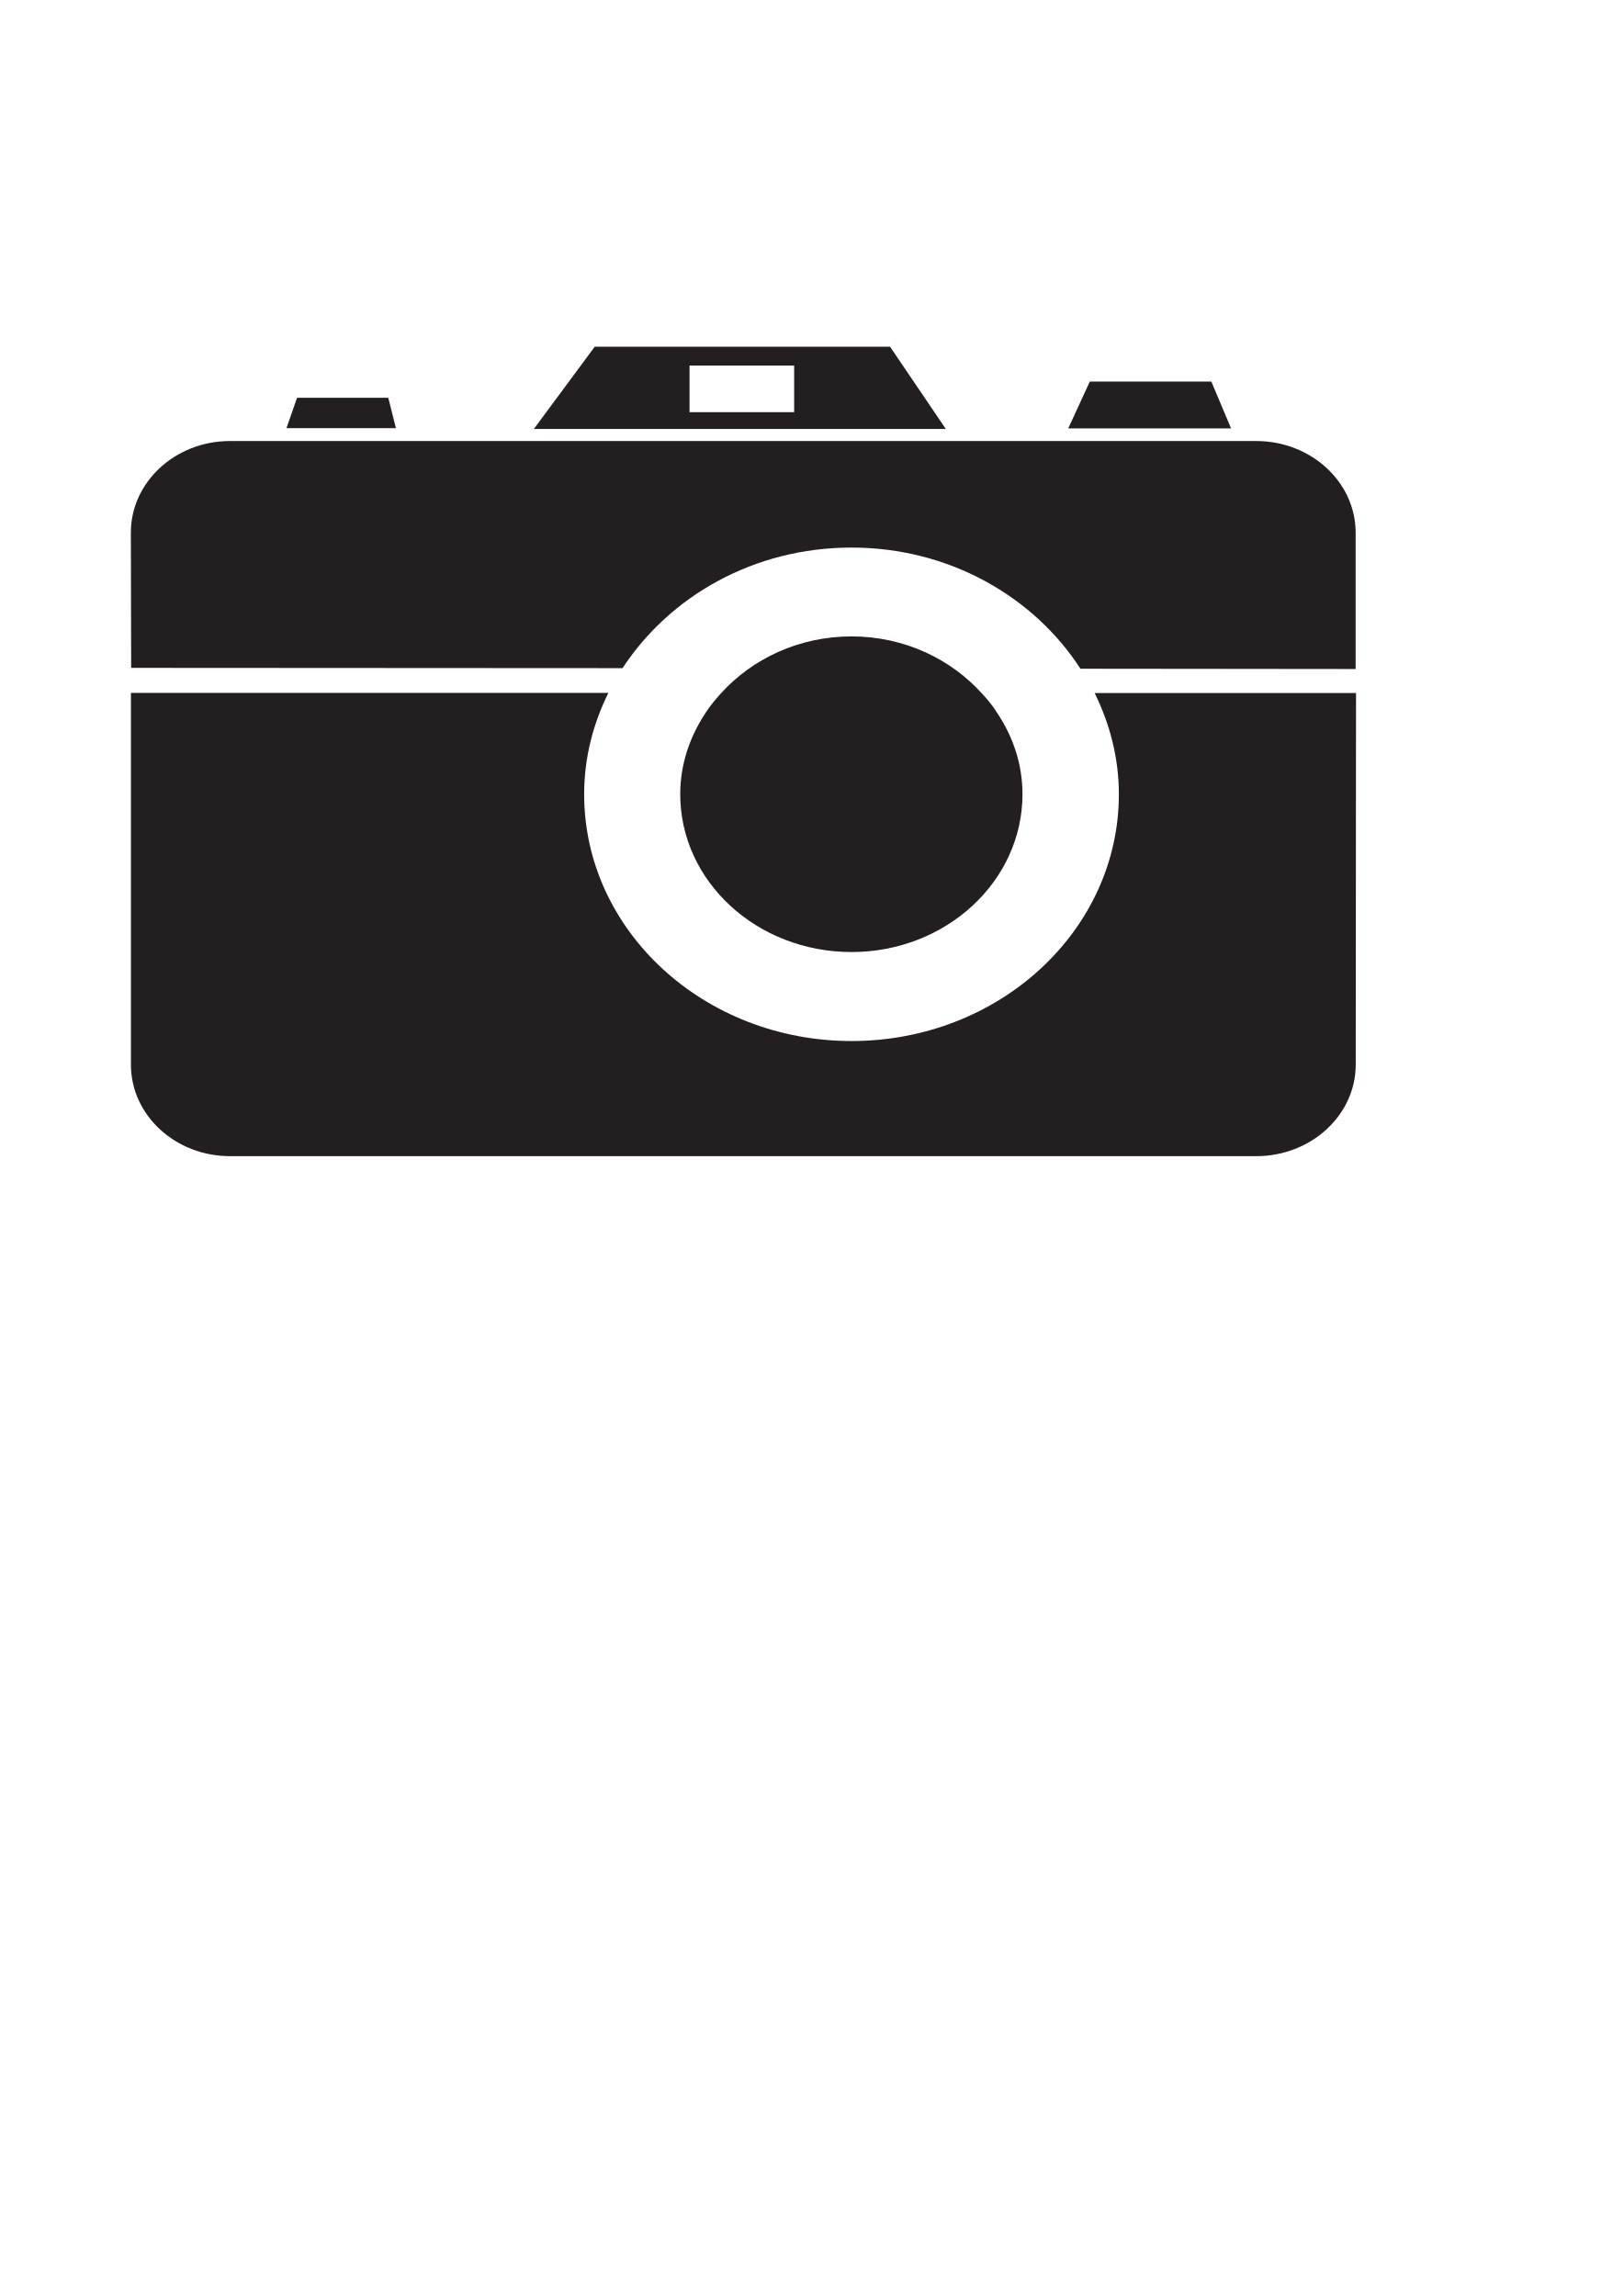
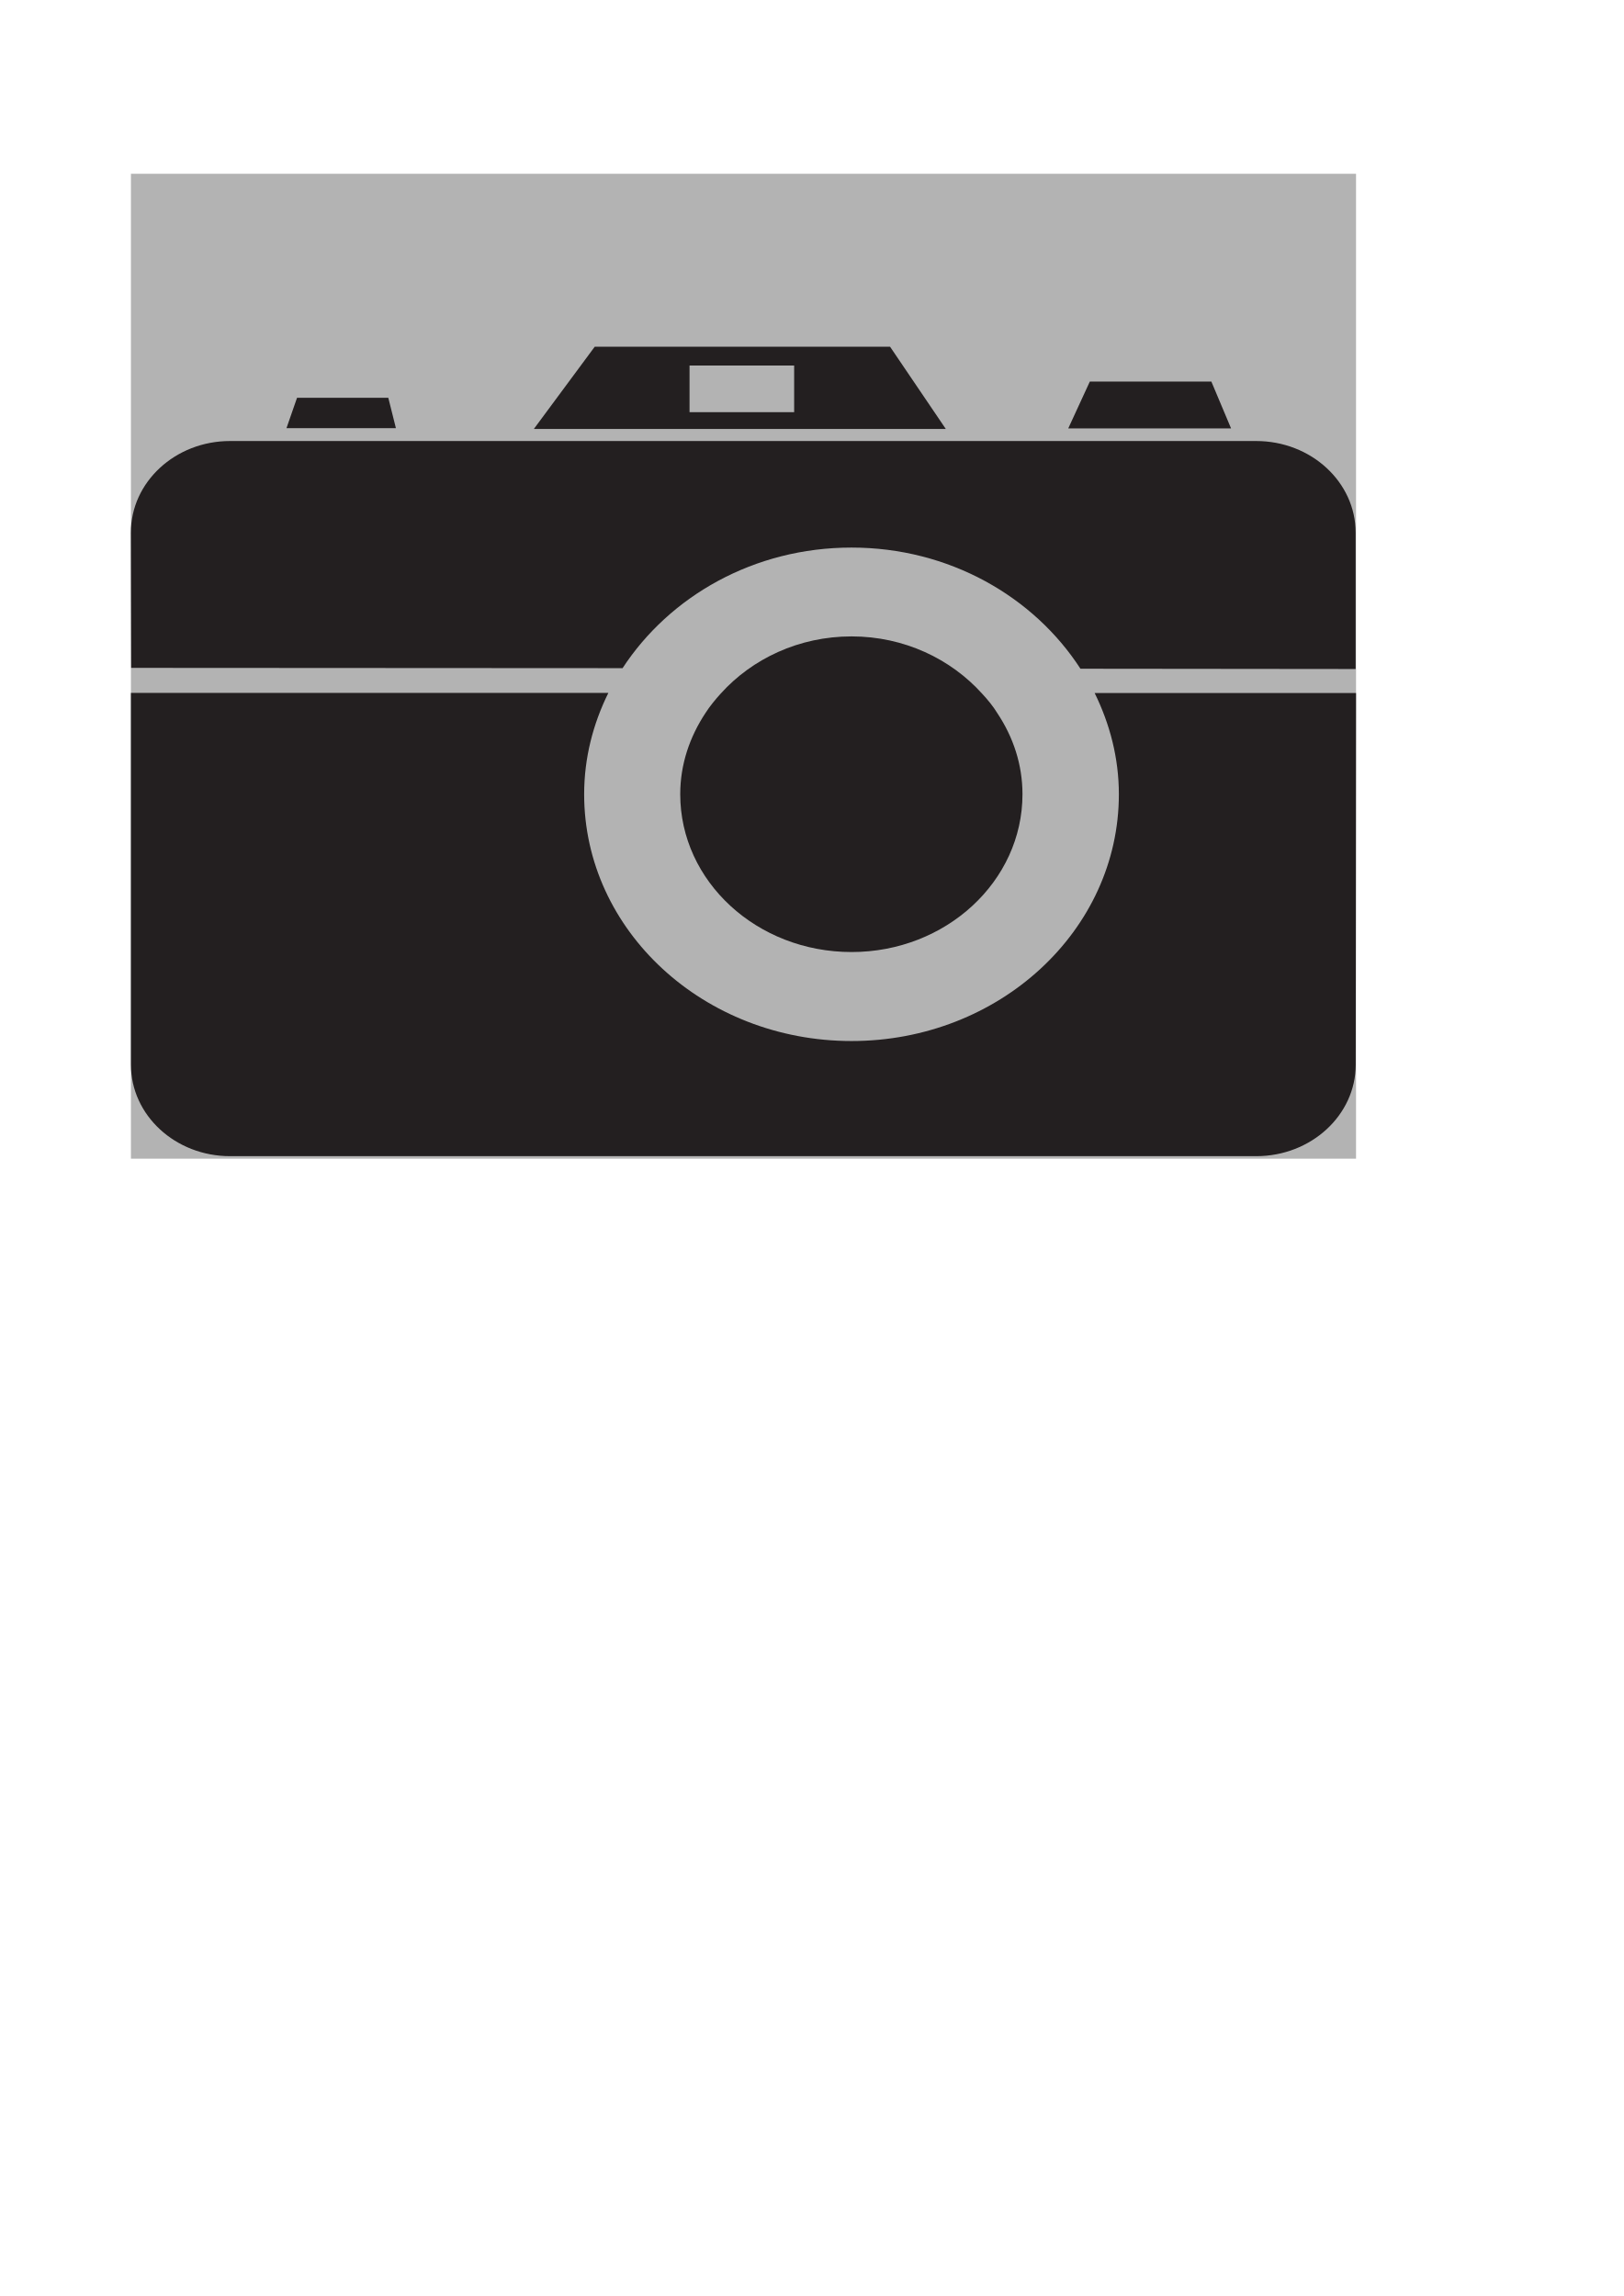
<svg xmlns="http://www.w3.org/2000/svg" width="744.094" height="1052.362" id="svg2" version="1.1">
  <defs id="defs4" />
-   <g id="layer2" style="display:none">
+   <g id="layer2" style="display:inline">
    <rect style="fill:#b3b3b3;fill-opacity:1" id="rect3909" width="561.429" height="451.429" x="60" y="79.648" />
  </g>
  <g id="layer1" style="display:none">
    <rect style="fill:#000000;fill-opacity:1" id="rect3755" width="81.429" height="154.377" x="-483.184" y="-500.343" transform="scale(-1,-1)" />
    <rect style="fill:#000000;fill-opacity:1" id="rect3755-6" width="81.429" height="205.895" x="-381.756" y="-500.343" transform="scale(-1,-1)" />
    <rect style="fill:#000000;fill-opacity:1" id="rect3755-6-1" width="81.429" height="244.281" x="-280.327" y="-500.343" transform="scale(-1,-1)" />
    <rect style="fill:#000000;fill-opacity:1" id="rect3755-6-1-2" width="81.429" height="301.86" x="-178.898" y="-500.343" transform="scale(-1,-1)" />
    <rect style="fill:#000000;fill-opacity:1;fill-rule:evenodd;stroke:#000000;stroke-width:0.968px;stroke-linecap:butt;stroke-linejoin:miter;stroke-opacity:1" id="rect2985" width="559.786" height="29.286" x="60.594" y="500.343" />
    <rect transform="scale(-1,-1)" y="-500.343" x="-583.184" height="90.092" width="81.429" id="rect3911" style="fill:#000000;fill-opacity:1" />
  </g>
  <g style="display:none" id="g4056">
    <rect transform="scale(-1,-1)" y="-500.343" x="-483.184" height="257.235" width="81.429" id="rect4058" style="fill:#000000;fill-opacity:1" />
    <rect transform="scale(-1,-1)" y="-500.343" x="-381.756" height="148.752" width="81.429" id="rect4060" style="fill:#000000;fill-opacity:1" />
    <rect transform="scale(-1,-1)" y="-500.343" x="-280.327" height="301.424" width="81.429" id="rect4062" style="fill:#000000;fill-opacity:1" />
    <rect transform="scale(-1,-1)" y="-500.343" x="-178.898" height="103.288" width="81.429" id="rect4064" style="fill:#000000;fill-opacity:1" />
    <rect y="500.343" x="60.594" height="29.286" width="559.786" id="rect4066" style="fill:#000000;fill-opacity:1;fill-rule:evenodd;stroke:#000000;stroke-width:0.968px;stroke-linecap:butt;stroke-linejoin:miter;stroke-opacity:1" />
    <rect style="fill:#000000;fill-opacity:1" id="rect4068" width="81.429" height="377.235" x="-583.184" y="-500.343" transform="scale(-1,-1)" />
  </g>
-   <g id="layer3">
+   <g id="layer3" style="display:inline">
    <g id="g3098" transform="matrix(71.12994,0,0,-65.63978,390.2205,250.976)">
      <path d="m 0,0 c 0.629,0 1.174,-0.342 1.475,-0.846 l 1.773,-0.002 0,0.952 c 0,0.353 -0.287,0.64 -0.641,0.64 l -6.611,0 c -0.353,0 -0.639,-0.287 -0.639,-0.64 l 0.002,-0.944 3.166,-0.002 C -1.172,-0.34 -0.629,0 0,0" style="fill:#231f20;fill-opacity:1;fill-rule:nonzero;stroke:none" id="path3100" />
    </g>
    <g id="g3102" transform="matrix(71.12994,0,0,-65.63978,177.9477,182.323)">
      <path d="m 0,0 -0.588,0 -0.068,-0.212 0.705,0 L 0,0 z" style="fill:#231f20;fill-opacity:1;fill-rule:nonzero;stroke:none" id="path3104" />
    </g>
    <g id="g3106" transform="matrix(71.12994,0,0,-65.63978,555.1292,174.8921)">
      <path d="m 0,0 -0.783,0 -0.139,-0.327 1.049,0 L 0,0 z" style="fill:#231f20;fill-opacity:1;fill-rule:nonzero;stroke:none" id="path3108" />
    </g>
    <path d="m 363.938,188.926 -47.942,0 0,-21.399 47.942,0 0,21.399 z m 43.958,-29.997 -135.36,0 -27.883,37.677 188.779,0 -25.536,-37.677 z" style="fill:#231f20;fill-opacity:1;fill-rule:nonzero;stroke:none" id="path3110" />
    <g id="g3112" transform="matrix(71.12994,0,0,-65.63978,501.6458,317.646)">
      <path d="m 0,0 c 0.098,-0.216 0.156,-0.454 0.156,-0.707 0,-0.951 -0.771,-1.723 -1.722,-1.723 -0.952,0 -1.723,0.772 -1.723,1.723 0,0.253 0.057,0.491 0.156,0.708 l -3.076,0 0,-2.596 c 0,-0.352 0.285,-0.639 0.639,-0.639 l 6.611,0 c 0.354,0 0.641,0.287 0.641,0.639 L 1.684,0 0,0 z" style="fill:#231f20;fill-opacity:1;fill-rule:nonzero;stroke:none" id="path3114" />
    </g>
    <g id="g3116" transform="matrix(71.12994,0,0,-65.63978,457.0473,326.8745)">
      <path d="m 0,0 c -0.027,0.048 -0.061,0.093 -0.098,0.136 -0.201,0.242 -0.502,0.4 -0.841,0.4 -0.34,0 -0.641,-0.157 -0.842,-0.398 C -1.818,0.094 -1.852,0.049 -1.881,0 c -0.101,-0.166 -0.162,-0.358 -0.162,-0.566 0,-0.609 0.494,-1.102 1.104,-1.102 0.607,0 1.101,0.493 1.101,1.102 0,0.208 -0.06,0.4 -0.162,0.566" style="fill:#231f20;fill-opacity:1;fill-rule:nonzero;stroke:none" id="path3118" />
    </g>
  </g>
  <g style="display:none" id="g3996">
    <rect transform="scale(-1,-1)" y="-500.343" x="-483.184" height="238.449" width="81.429" id="rect3998" style="fill:#000000;fill-opacity:1" />
    <rect transform="scale(-1,-1)" y="-500.343" x="-381.756" height="318.022" width="81.429" id="rect4000" style="fill:#000000;fill-opacity:1" />
    <rect transform="scale(-1,-1)" y="-500.343" x="-280.327" height="218.165" width="81.429" id="rect4002" style="fill:#000000;fill-opacity:1" />
    <rect transform="scale(-1,-1)" y="-500.343" x="-178.898" height="119.669" width="81.429" id="rect4004" style="fill:#000000;fill-opacity:1" />
    <rect y="500.343" x="60.594" height="29.286" width="559.786" id="rect4006" style="fill:#000000;fill-opacity:1;fill-rule:evenodd;stroke:#000000;stroke-width:0.968px;stroke-linecap:butt;stroke-linejoin:miter;stroke-opacity:1" />
    <rect style="fill:#000000;fill-opacity:1" id="rect4008" width="81.429" height="139.154" x="-583.184" y="-500.343" transform="scale(-1,-1)" />
  </g>
  <g id="layer4" style="display:none">
    <rect transform="matrix(0,-1,1,0,0,0)" y="88.393" x="-170.343" height="524.717" width="57.663" id="rect3919" style="fill:#000000;fill-opacity:1;display:inline" />
    <rect y="-88.393" x="79.762" height="29.286" width="449.676" id="rect3921" style="fill:#000000;fill-opacity:1;fill-rule:evenodd;stroke:#000000;stroke-width:0.868px;stroke-linecap:butt;stroke-linejoin:miter;stroke-opacity:1;display:inline" transform="matrix(0,1,-1,0,0,0)" />
    <rect style="fill:#000000;fill-opacity:1;display:inline" id="rect3988" width="57.663" height="382.285" x="-250.343" y="88.393" transform="matrix(0,-1,1,0,0,0)" />
    <rect transform="matrix(0,-1,1,0,0,0)" y="88.393" x="-330.343" height="187.326" width="57.663" id="rect3990" style="fill:#000000;fill-opacity:1;display:inline" />
    <rect style="fill:#000000;fill-opacity:1;display:inline" id="rect3992" width="57.663" height="112.575" x="-410.343" y="88.393" transform="matrix(0,-1,1,0,0,0)" />
    <rect transform="matrix(0,-1,1,0,0,0)" y="88.393" x="-490.343" height="77.219" width="57.663" id="rect3994" style="fill:#000000;fill-opacity:1;display:inline" />
  </g>
  <g id="g4010" style="display:none">
    <rect style="fill:#000000;fill-opacity:1;fill-rule:evenodd;stroke:#000000;stroke-width:0.968px;stroke-linecap:butt;stroke-linejoin:miter;stroke-opacity:1" id="rect4020" width="559.786" height="29.286" x="60.594" y="500.343" />
    <rect y="60.594" x="-499.375" height="29.286" width="419.607" id="rect4024" style="fill:#000000;fill-opacity:1;fill-rule:evenodd;stroke:#000000;stroke-width:0.838px;stroke-linecap:butt;stroke-linejoin:miter;stroke-opacity:1" transform="matrix(0,-1,1,0,0,0)" />
    <path style="fill:#000000;fill-opacity:1" id="path4028" d="m 794.99,279.595 a 50.896,50.896 0 1 1 -101.791,0 50.896,50.896 0 1 1 101.791,0 z" transform="matrix(0.5435063,0,0,0.5435063,-220.3255,287.6336)" />
    <path transform="matrix(1.178628,0,0,1.178628,-592.9161,30.05643)" d="m 794.99,279.595 a 50.896,50.896 0 1 1 -101.791,0 50.896,50.896 0 1 1 101.791,0 z" id="path4030" style="fill:#000000;fill-opacity:1" />
    <path style="fill:#000000;fill-opacity:1" id="path4032" d="m 794.99,279.595 a 50.896,50.896 0 1 1 -101.791,0 50.896,50.896 0 1 1 101.791,0 z" transform="matrix(0.7618294,0,0,0.7618294,-400.7785,134.5914)" />
    <path transform="matrix(0.6228965,0,0,0.6228965,80.60063,-14.56356)" d="m 794.99,279.595 a 50.896,50.896 0 1 1 -101.791,0 50.896,50.896 0 1 1 101.791,0 z" id="path4034" style="fill:#000000;fill-opacity:1" />
    <path style="fill:#000000;fill-opacity:1" id="path4036" d="m 794.99,279.595 a 50.896,50.896 0 1 1 -101.791,0 50.896,50.896 0 1 1 101.791,0 z" transform="matrix(0.9404574,0,0,0.9404574,-295.6946,-83.35214)" />
    <path transform="matrix(0.4839636,0,0,0.4839636,-84.02019,70.28144)" d="m 794.99,279.595 a 50.896,50.896 0 1 1 -101.791,0 50.896,50.896 0 1 1 101.791,0 z" id="path4038" style="fill:#000000;fill-opacity:1" />
    <path style="fill:#000000;fill-opacity:1" id="path4040" d="m 794.99,279.595 a 50.896,50.896 0 1 1 -101.791,0 50.896,50.896 0 1 1 101.791,0 z" transform="matrix(0.6228965,0,0,0.6228965,0.60063,145.4364)" />
    <path style="fill:#000000;fill-opacity:1" id="path4138" d="m 794.99,279.595 a 50.896,50.896 0 1 1 -101.791,0 50.896,50.896 0 1 1 101.791,0 z" transform="matrix(0.2874829,0,0,0.2874829,142.18,205.2166)" />
    <path transform="matrix(0.4264158,0,0,0.4264158,98.80087,150.3716)" d="m 794.99,279.595 a 50.896,50.896 0 1 1 -101.791,0 50.896,50.896 0 1 1 101.791,0 z" id="path4140" style="fill:#000000;fill-opacity:1" />
    <path style="fill:#000000;fill-opacity:1" id="path4142" d="m 794.99,279.595 a 50.896,50.896 0 1 1 -101.791,0 50.896,50.896 0 1 1 101.791,0 z" transform="matrix(0.4264158,0,0,0.4264158,78.80087,330.3716)" />
  </g>
</svg>
